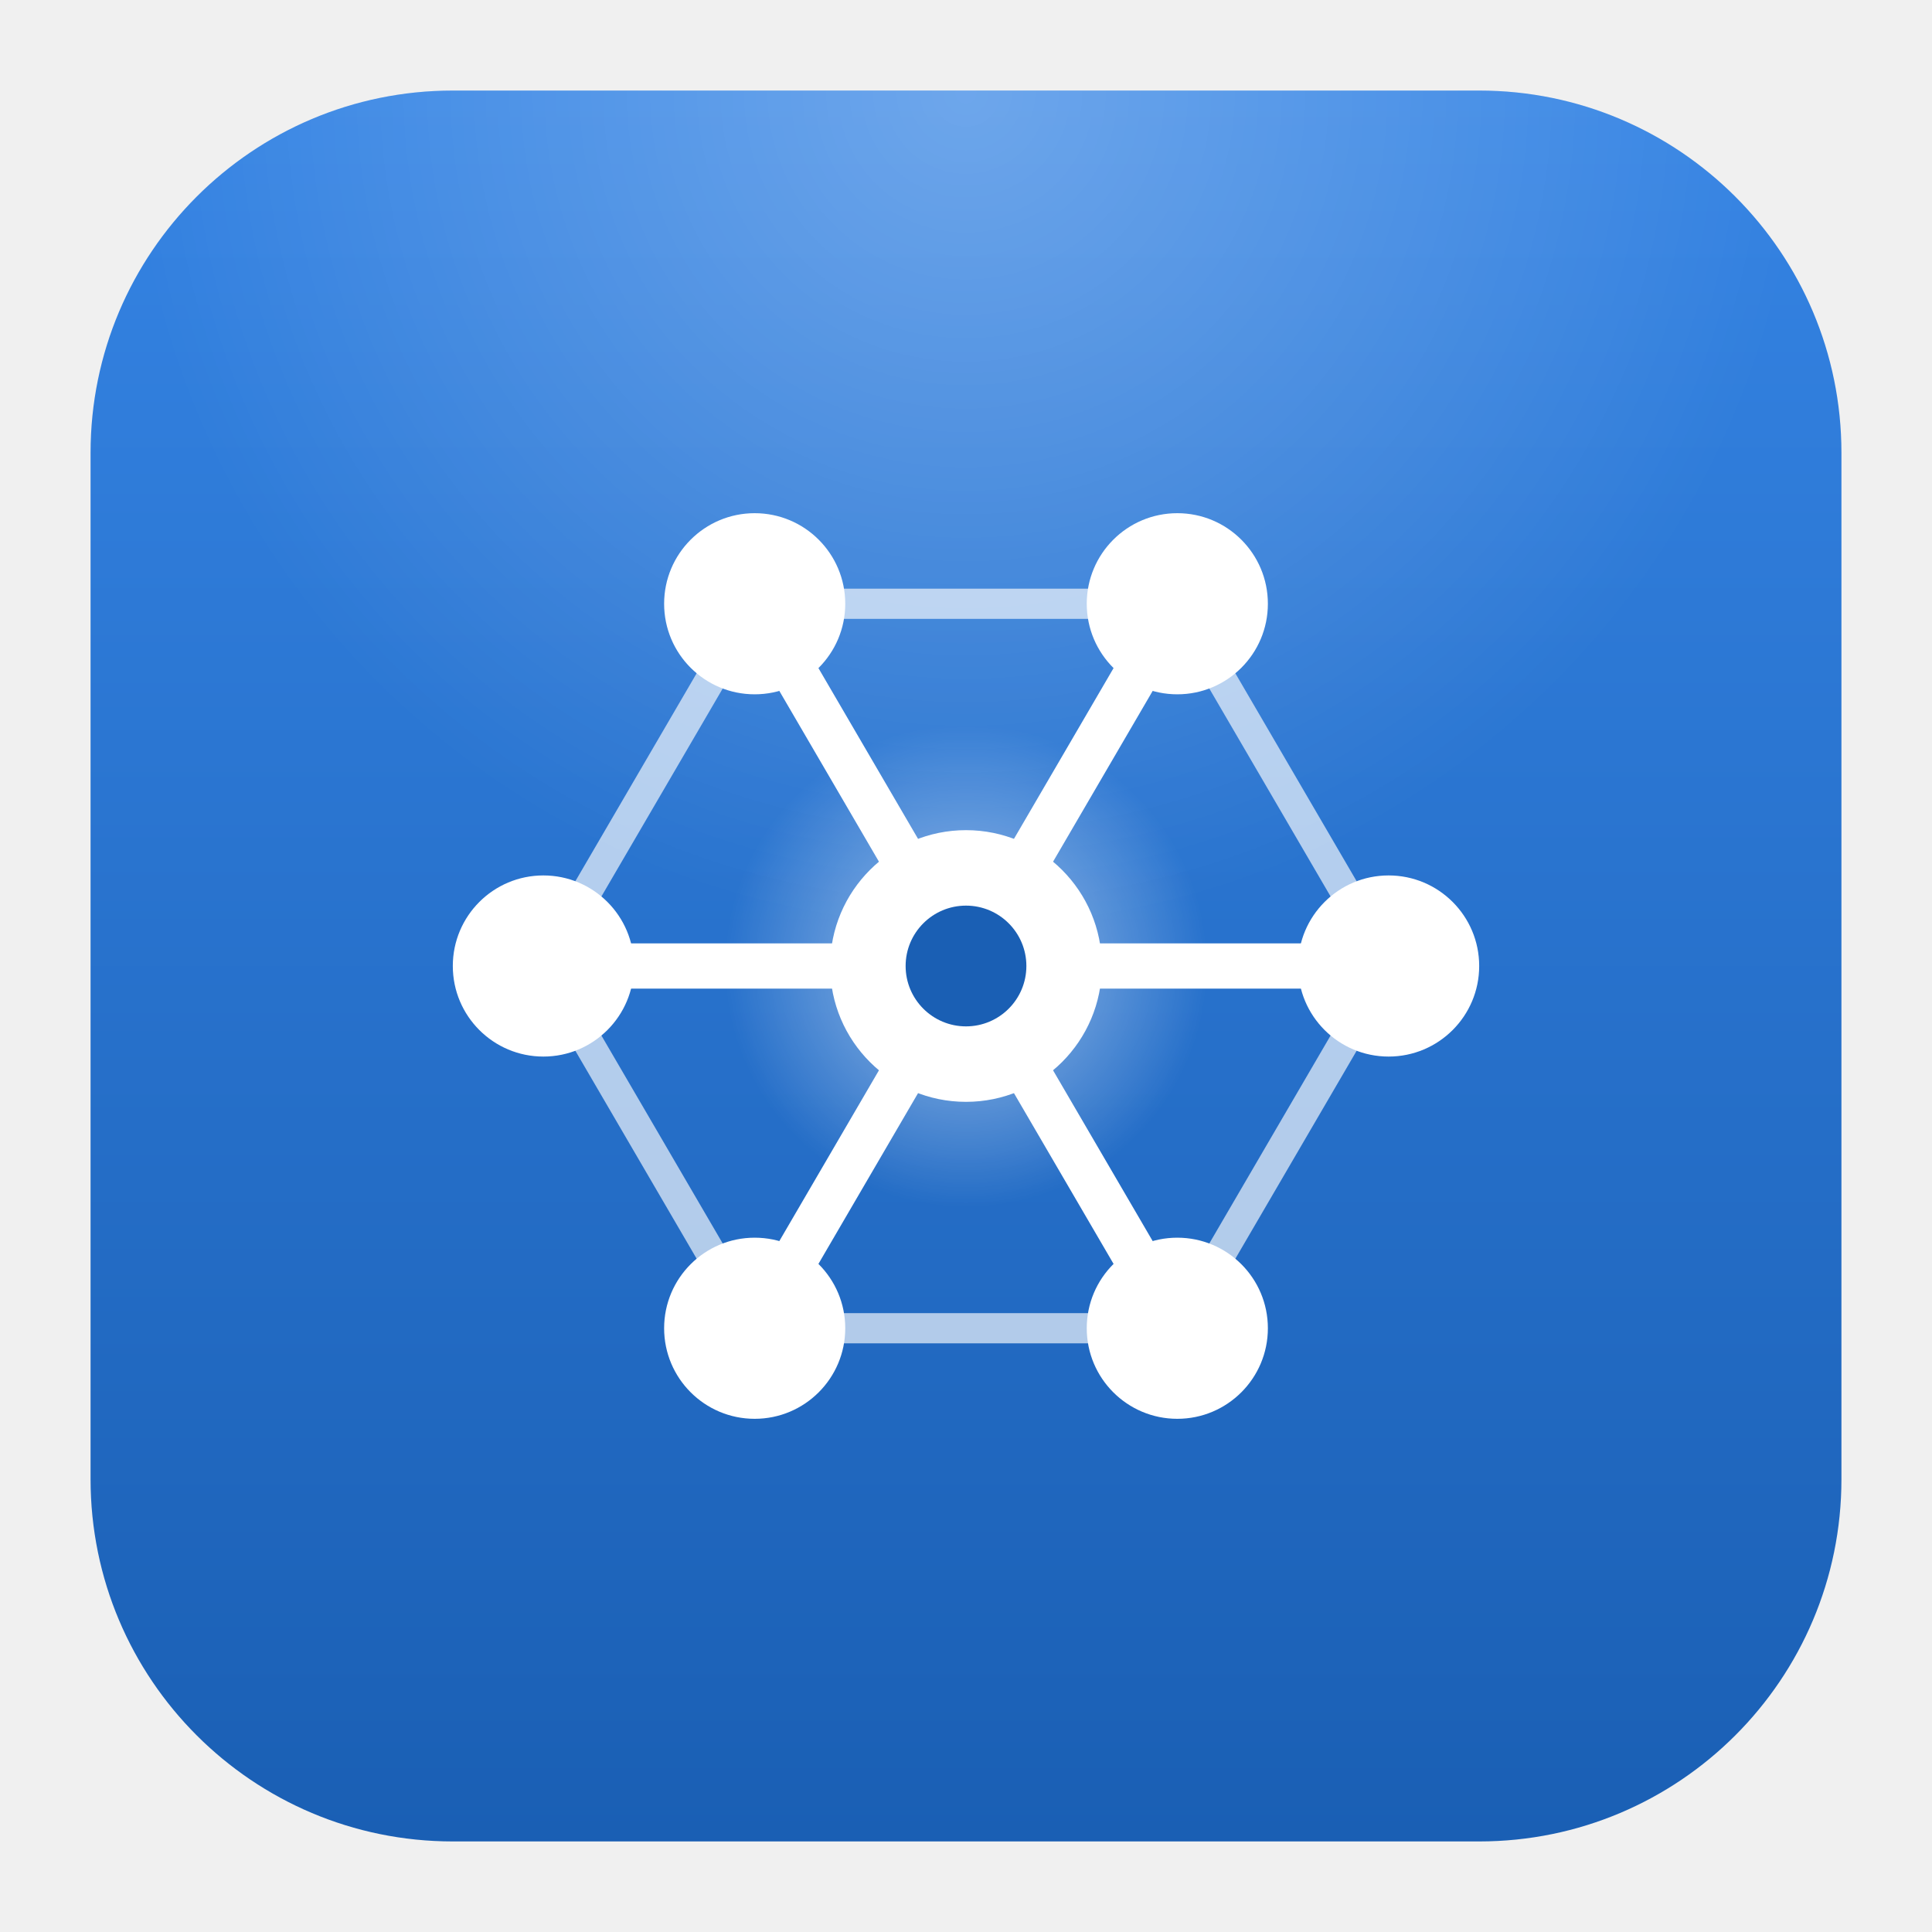
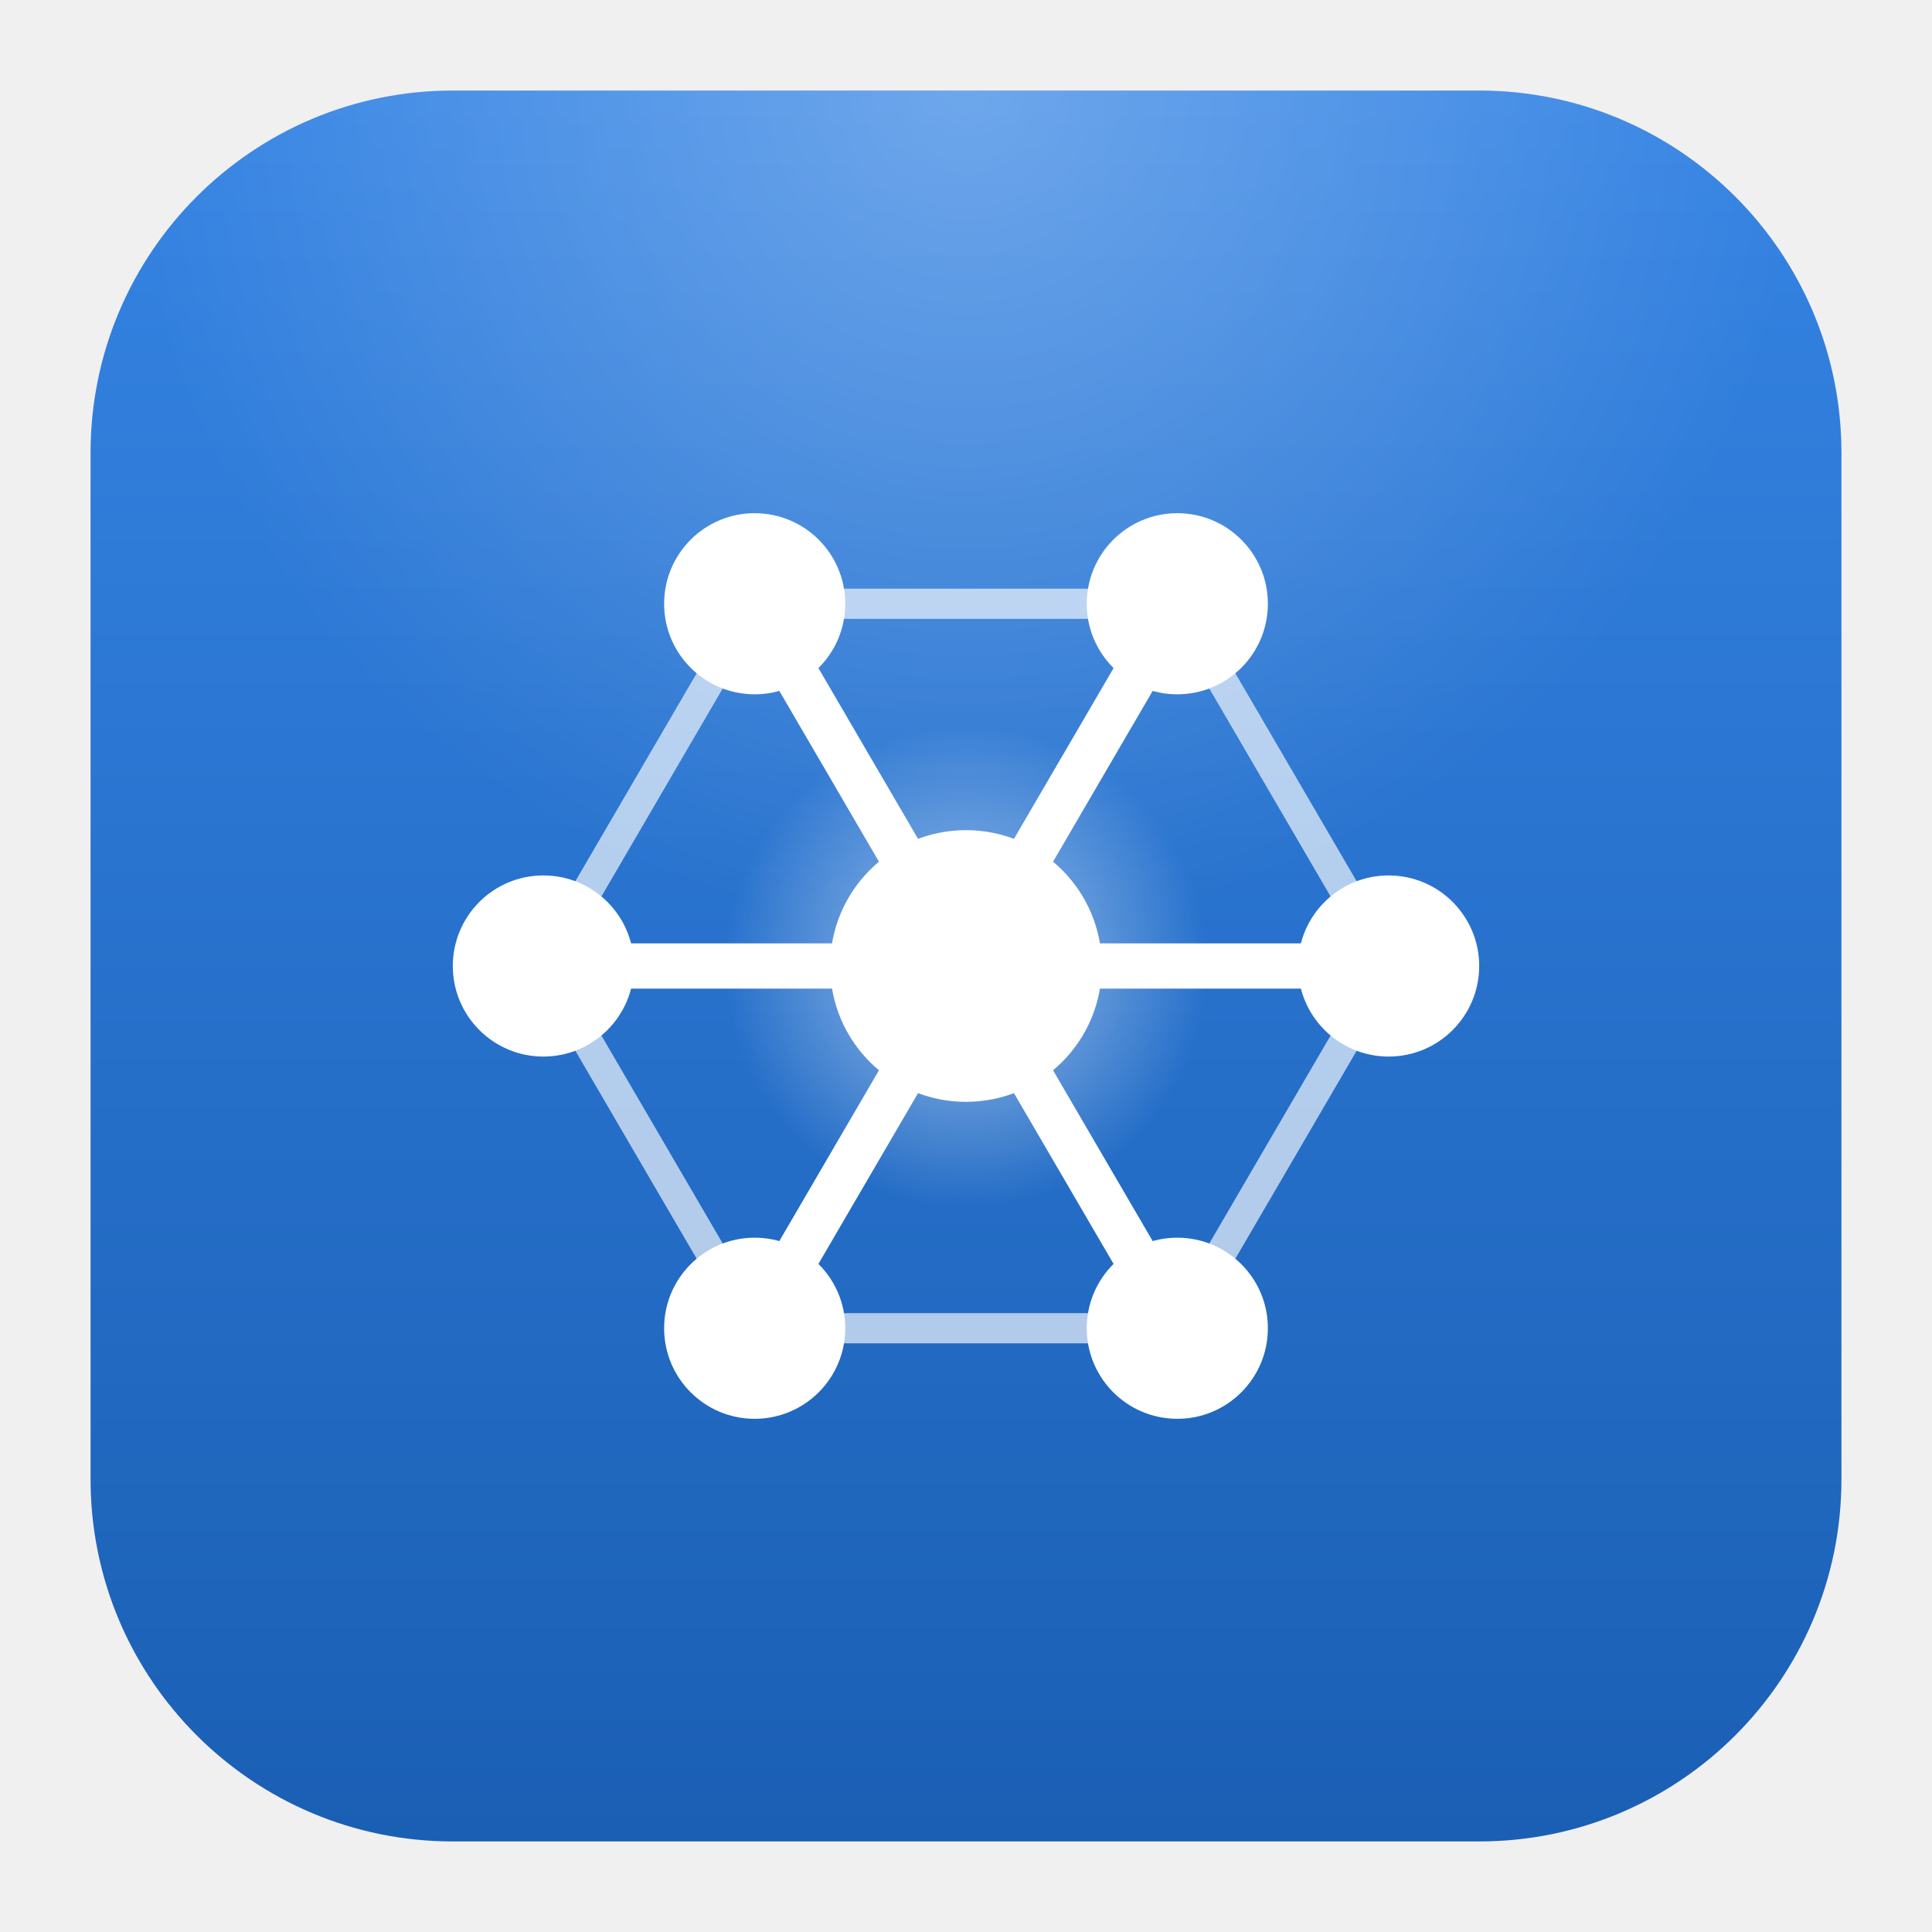
- <svg xmlns="http://www.w3.org/2000/svg" viewBox="0 0 128 128" width="128" height="128">
-   <defs>
+ <svg xmlns="http://www.w3.org/2000/svg" viewBox="0 0 128 128" width="128" height="128" version="1.1" id="svg27">
+   <defs id="defs6">
    <linearGradient id="bg" x1="0" y1="0" x2="0" y2="1">
-       <stop offset="0%" stop-color="#3584e4" />
-       <stop offset="100%" stop-color="#1a5fb4" />
+       <stop offset="0%" stop-color="#3584e4" id="stop1" />
+       <stop offset="100%" stop-color="#1a5fb4" id="stop2" />
    </linearGradient>
    <radialGradient id="topGlow" cx="50%" cy="0%" r="80%">
-       <stop offset="0%" stop-color="#ffffff" stop-opacity="0.28" />
-       <stop offset="60%" stop-color="#ffffff" stop-opacity="0" />
+       <stop offset="0%" stop-color="#ffffff" stop-opacity="0.28" id="stop3" />
+       <stop offset="60%" stop-color="#ffffff" stop-opacity="0" id="stop4" />
    </radialGradient>
    <radialGradient id="centerHalo" cx="50%" cy="50%" r="50%">
-       <stop offset="0%" stop-color="#ffffff" stop-opacity="0.55" />
-       <stop offset="100%" stop-color="#ffffff" stop-opacity="0" />
+       <stop offset="0%" stop-color="#ffffff" stop-opacity="0.55" id="stop5" />
+       <stop offset="100%" stop-color="#ffffff" stop-opacity="0" id="stop6" />
    </radialGradient>
  </defs>
-   <rect x="6" y="6" width="116" height="116" rx="24" ry="24" fill="url(#bg)" />
-   <rect x="6" y="6" width="116" height="116" rx="24" ry="24" fill="url(#topGlow)" />
-   <g stroke="#ffffff" stroke-linecap="round" fill="none">
-     <line x1="64" y1="64" x2="92" y2="64" stroke-width="3" />
-     <line x1="64" y1="64" x2="36" y2="64" stroke-width="3" />
-     <line x1="64" y1="64" x2="78" y2="40" stroke-width="3" />
-     <line x1="64" y1="64" x2="50" y2="40" stroke-width="3" />
-     <line x1="64" y1="64" x2="78" y2="88" stroke-width="3" />
-     <line x1="64" y1="64" x2="50" y2="88" stroke-width="3" />
-     <g stroke-width="2" opacity="0.65">
-       <line x1="92" y1="64" x2="78" y2="40" />
-       <line x1="78" y1="40" x2="50" y2="40" />
-       <line x1="50" y1="40" x2="36" y2="64" />
-       <line x1="36" y1="64" x2="50" y2="88" />
-       <line x1="50" y1="88" x2="78" y2="88" />
-       <line x1="78" y1="88" x2="92" y2="64" />
+   <rect x="6" y="6" width="116" height="116" rx="24" ry="24" fill="url(#bg)" id="rect6" />
+   <rect x="6" y="6" width="116" height="116" rx="24" ry="24" fill="url(#topGlow)" id="rect7" />
+   <g stroke="#ffffff" stroke-linecap="round" fill="none" id="g19">
+     <line x1="64" y1="64" x2="92" y2="64" stroke-width="3" id="line7" />
+     <line x1="64" y1="64" x2="36" y2="64" stroke-width="3" id="line8" />
+     <line x1="64" y1="64" x2="78" y2="40" stroke-width="3" id="line9" />
+     <line x1="64" y1="64" x2="50" y2="40" stroke-width="3" id="line10" />
+     <line x1="64" y1="64" x2="78" y2="88" stroke-width="3" id="line11" />
+     <line x1="64" y1="64" x2="50" y2="88" stroke-width="3" id="line12" />
+     <g stroke-width="2" opacity="0.65" id="g18">
+       <line x1="92" y1="64" x2="78" y2="40" id="line13" />
+       <line x1="78" y1="40" x2="50" y2="40" id="line14" />
+       <line x1="50" y1="40" x2="36" y2="64" id="line15" />
+       <line x1="36" y1="64" x2="50" y2="88" id="line16" />
+       <line x1="50" y1="88" x2="78" y2="88" id="line17" />
+       <line x1="78" y1="88" x2="92" y2="64" id="line18" />
    </g>
  </g>
-   <g fill="#ffffff">
-     <circle cx="92" cy="64" r="6" />
-     <circle cx="36" cy="64" r="6" />
-     <circle cx="78" cy="40" r="6" />
-     <circle cx="50" cy="40" r="6" />
-     <circle cx="78" cy="88" r="6" />
-     <circle cx="50" cy="88" r="6" />
+   <g fill="#ffffff" id="g24">
+     <circle cx="92" cy="64" r="6" id="circle19" />
+     <circle cx="36" cy="64" r="6" id="circle20" />
+     <circle cx="78" cy="40" r="6" id="circle21" />
+     <circle cx="50" cy="40" r="6" id="circle22" />
+     <circle cx="78" cy="88" r="6" id="circle23" />
+     <circle cx="50" cy="88" r="6" id="circle24" />
  </g>
-   <circle cx="64" cy="64" r="16" fill="url(#centerHalo)" />
-   <circle cx="64" cy="64" r="9" fill="#ffffff" />
-   <circle cx="64" cy="64" r="4" fill="#1a5fb4" />
+   <circle cx="64" cy="64" r="16" fill="url(#centerHalo)" id="circle25" />
+   <circle cx="64" cy="64" r="9" fill="#ffffff" id="circle26" />
</svg>
